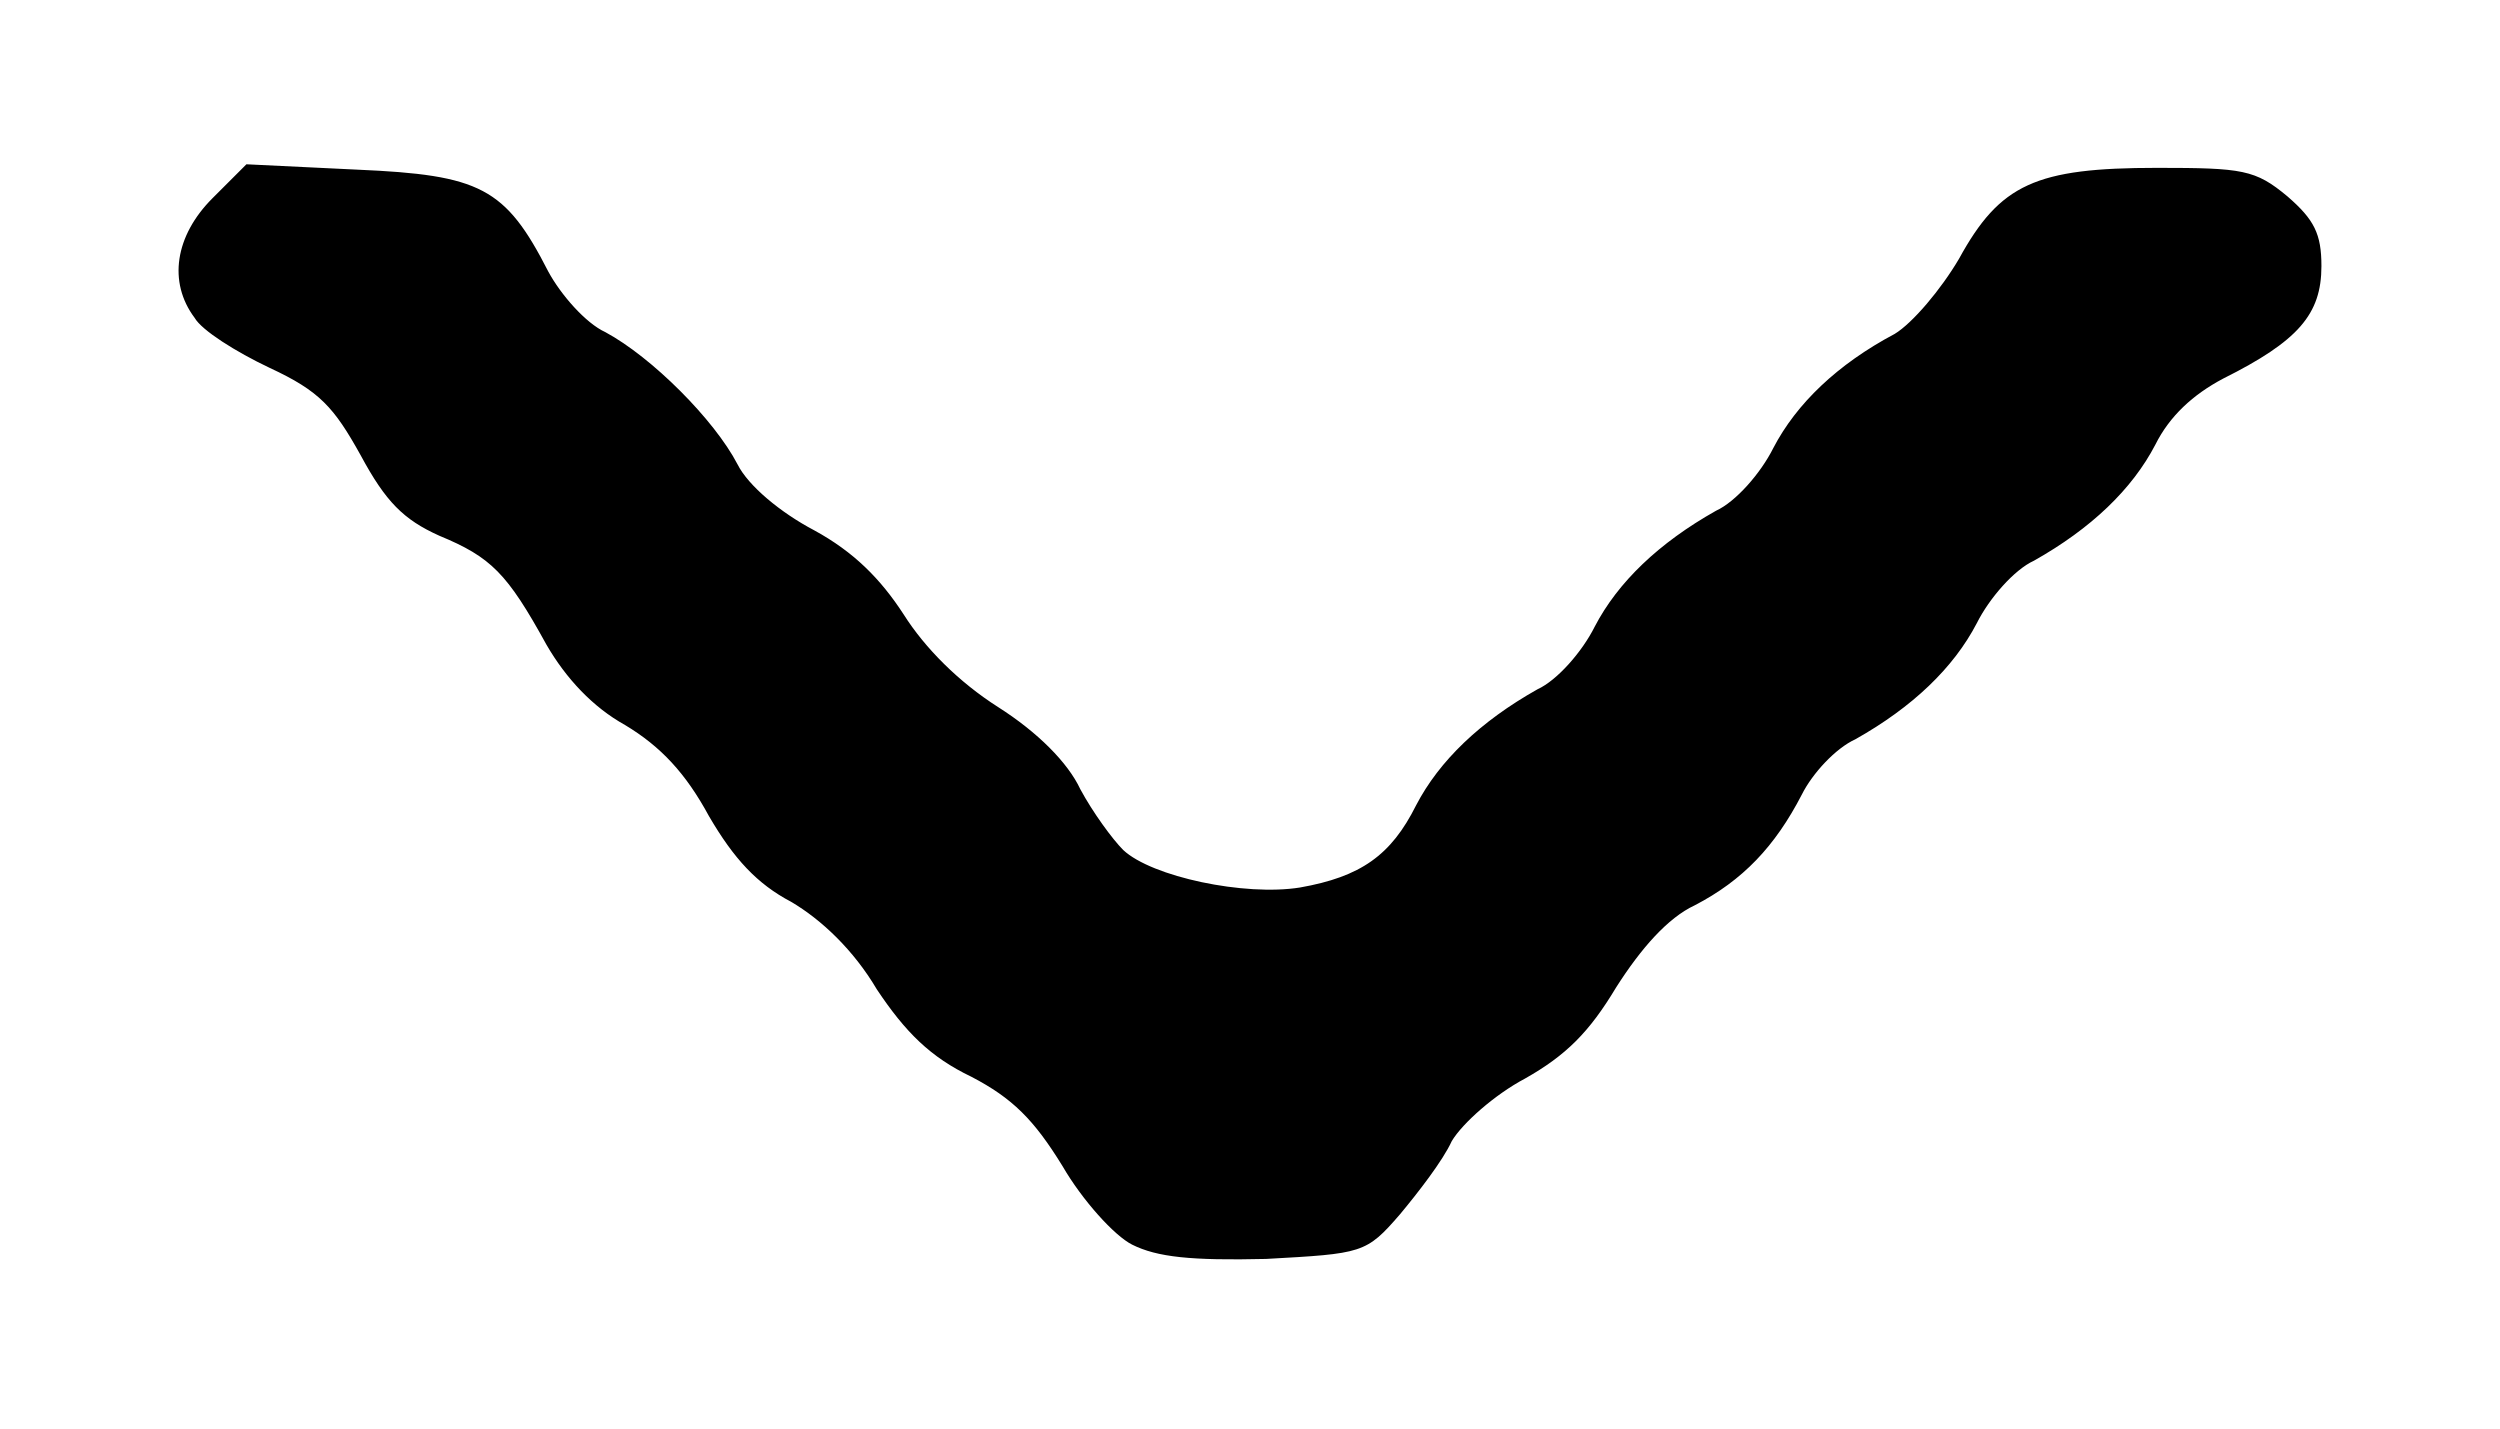
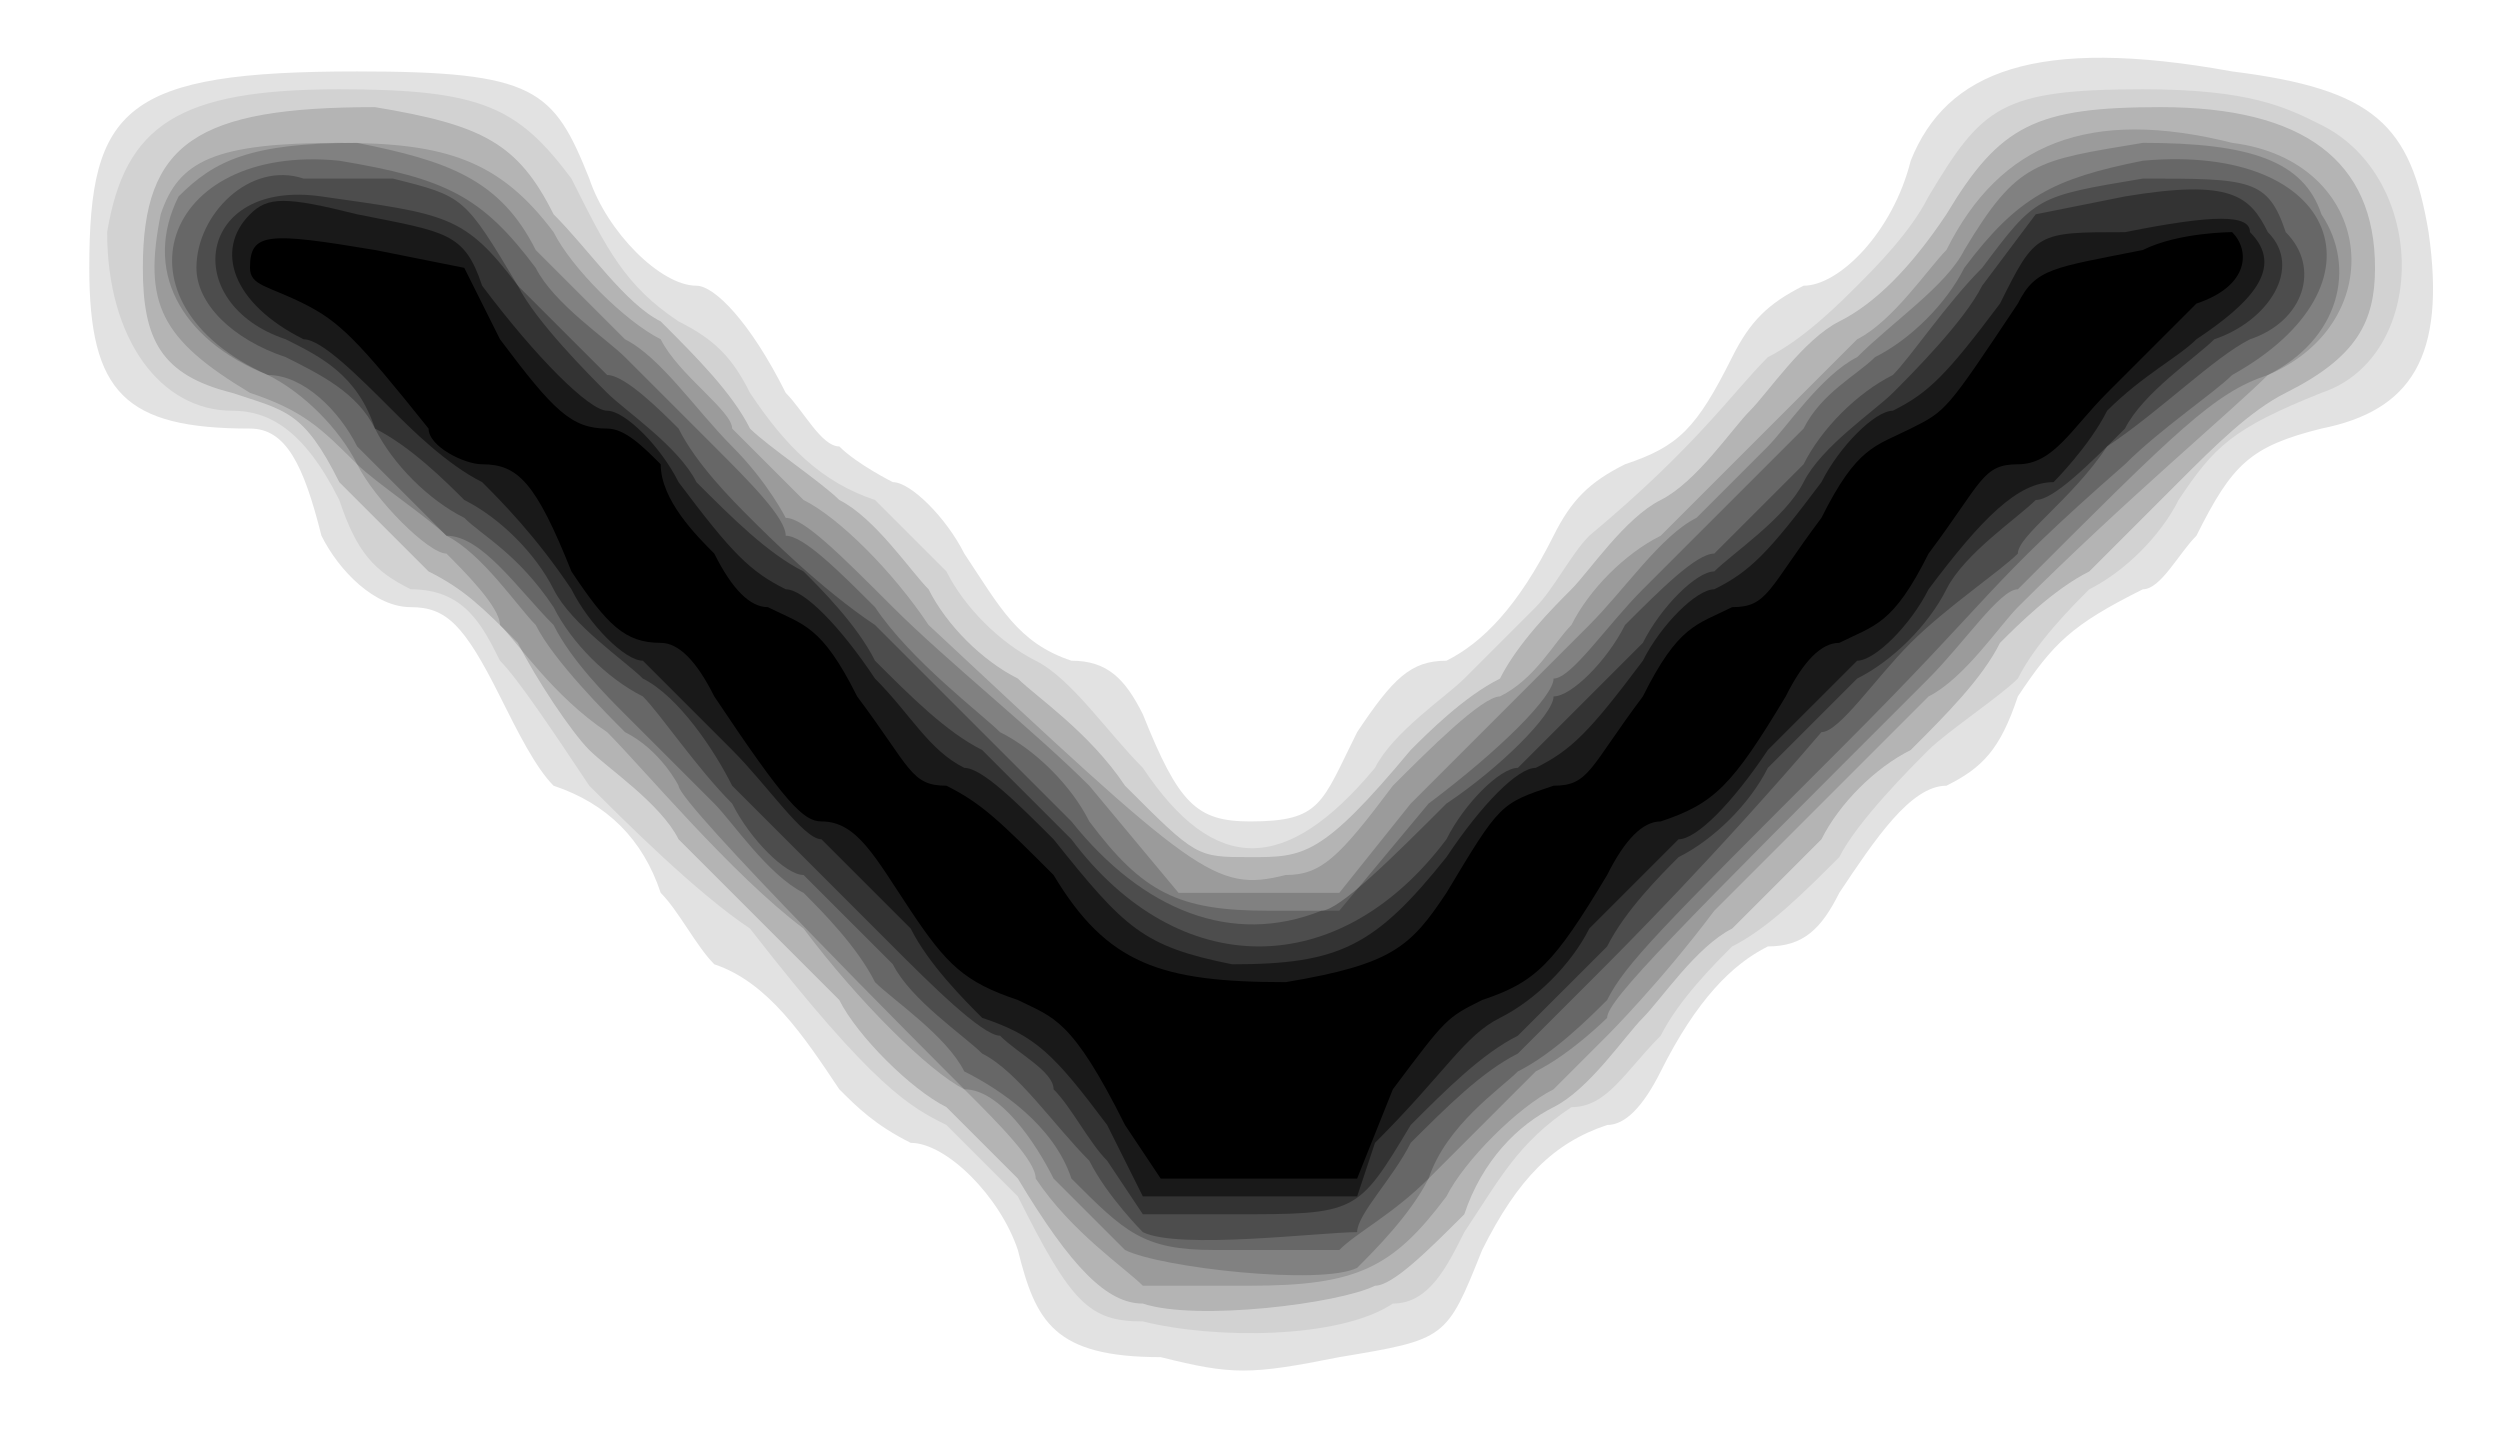
<svg xmlns="http://www.w3.org/2000/svg" viewBox="0 0 14 8">
-   <path fill="currentColor" d="M6.34 6.97C6.24 6.92 6.06 6.72 5.95 6.53C5.79 6.27 5.67 6.15 5.44 6.03C5.21 5.92 5.07 5.78 4.91 5.54C4.78 5.32 4.6 5.15 4.43 5.05C4.24 4.95 4.11 4.81 3.97 4.57C3.84 4.33 3.7 4.18 3.5 4.06C3.32 3.96 3.17 3.8 3.06 3.61C2.84 3.21 2.75 3.12 2.46 3C2.26 2.91 2.16 2.81 2.02 2.55C1.87 2.28 1.79 2.19 1.51 2.06C1.32 1.97 1.13 1.85 1.09 1.78C0.94 1.58 0.98 1.32 1.19 1.11L1.38 0.92L2 0.95C2.69 0.98 2.83 1.05 3.07 1.52C3.14 1.65 3.28 1.81 3.39 1.86C3.65 2 4 2.35 4.13 2.6C4.19 2.72 4.37 2.87 4.56 2.97C4.78 3.09 4.93 3.24 5.06 3.44C5.18 3.63 5.37 3.82 5.59 3.96C5.81 4.1 5.98 4.27 6.05 4.42C6.12 4.55 6.23 4.7 6.29 4.76C6.45 4.91 6.97 5.02 7.28 4.97C7.62 4.91 7.79 4.79 7.93 4.51C8.06 4.26 8.29 4.04 8.61 3.86C8.72 3.81 8.86 3.65 8.93 3.51C9.06 3.26 9.29 3.04 9.61 2.86C9.72 2.81 9.86 2.65 9.93 2.51C10.06 2.26 10.29 2.04 10.61 1.87C10.71 1.81 10.87 1.62 10.97 1.45C11.2 1.03 11.4 0.94 12.08 0.94C12.56 0.94 12.63 0.95 12.81 1.1C12.96 1.23 13 1.31 13 1.49C13 1.76 12.87 1.91 12.45 2.12C12.28 2.21 12.15 2.33 12.07 2.49C11.94 2.74 11.71 2.96 11.39 3.14C11.28 3.19 11.14 3.35 11.07 3.49C10.94 3.74 10.71 3.96 10.39 4.14C10.28 4.19 10.15 4.33 10.09 4.45C9.94 4.74 9.76 4.93 9.49 5.07C9.34 5.14 9.19 5.31 9.05 5.53C8.9 5.78 8.77 5.91 8.54 6.04C8.37 6.13 8.19 6.29 8.13 6.39C8.08 6.5 7.94 6.68 7.84 6.8C7.65 7.02 7.63 7.02 7.09 7.05C6.67 7.06 6.48 7.04 6.34 6.97Z" />
+   <g fill="currentColor" transform="translate(-1 -1)">
+     <path fill-opacity="0.116" d="M7.5 8.6C6.9 8.6 6.8 8.4 6.7 8C6.6 7.7 6.3 7.4 6.1 7.4C5.9 7.3 5.8 7.2 5.7 7.1C5.5 6.8 5.3 6.5 5 6.4C4.9 6.3 4.8 6.1 4.7 6C4.6 5.7 4.4 5.5 4.1 5.4C4 5.3 3.9 5.1 3.8 4.9C3.6 4.5 3.5 4.4 3.3 4.4C3.1 4.4 2.9 4.2 2.8 4C2.7 3.6 2.6 3.4 2.4 3.4C1.7 3.4 1.5 3.2 1.5 2.5C1.5 1.6 1.7 1.4 3 1.4C4 1.4 4.1 1.5 4.3 2C4.4 2.3 4.7 2.6 4.9 2.6C5 2.6 5.2 2.8 5.4 3.2C5.5 3.3 5.6 3.5 5.7 3.5C5.8 3.6 6 3.7 6 3.7C6.1 3.7 6.3 3.9 6.4 4.1C6.6 4.4 6.7 4.6 7 4.7C7.2 4.7 7.3 4.8 7.4 5C7.6 5.5 7.7 5.6 8 5.6C8.4 5.6 8.4 5.5 8.6 5.1C8.8 4.8 8.9 4.7 9.1 4.7C9.3 4.6 9.5 4.4 9.7 4C9.8 3.8 9.9 3.7 10.1 3.6C10.4 3.5 10.5 3.4 10.7 3C10.8 2.8 10.9 2.7 11.1 2.6C11.3 2.6 11.6 2.3 11.7 1.9C11.9 1.4 12.4 1.2 13.5 1.4C14.3 1.5 14.5 1.7 14.6 2.3C14.7 3 14.5 3.3 14 3.4C13.6 3.5 13.5 3.6 13.3 4C13.2 4.1 13.1 4.3 13 4.3C12.6 4.5 12.5 4.6 12.3 4.9C12.2 5.2 12.1 5.3 11.9 5.4C11.7 5.4 11.5 5.7 11.3 6C11.2 6.2 11.1 6.3 10.9 6.3C10.7 6.4 10.5 6.6 10.3 7C10.2 7.2 10.1 7.3 10 7.3C9.7 7.4 9.5 7.6 9.3 8C9.1 8.5 9.1 8.5 8.5 8.6C8 8.7 7.9 8.7 7.5 8.6Z" />
+     <path fill-opacity="0.073" d="M7.4 8.4C7.1 8.4 7 8.3 6.7 7.7C6.6 7.6 6.4 7.4 6.3 7.3C6.1 7.2 5.9 7.1 5.2 6.2C4.9 6 4.5 5.6 4.3 5.4C4.1 5.1 3.9 4.8 3.8 4.7C3.7 4.5 3.6 4.3 3.3 4.3C3.1 4.2 3 4.1 2.9 3.8C2.7 3.4 2.5 3.3 2.3 3.3C1.9 3.3 1.6 2.9 1.6 2.3C1.7 1.7 2 1.5 2.9 1.5C3.7 1.5 3.9 1.6 4.2 2C4.4 2.4 4.5 2.6 4.8 2.8C5 2.9 5.1 3 5.2 3.2C5.4 3.5 5.6 3.7 5.9 3.8C6 3.9 6.2 4.1 6.3 4.2C6.4 4.4 6.6 4.6 6.8 4.7C7 4.8 7.2 5.1 7.4 5.3C7.8 5.9 8.2 5.9 8.7 5.3C8.8 5.1 9.1 4.9 9.2 4.8C9.3 4.7 9.5 4.5 9.6 4.4C9.7 4.3 9.8 4.1 9.9 4C10.5 3.5 10.7 3.2 10.9 3C11.1 2.9 11.3 2.7 11.4 2.6C11.5 2.5 11.7 2.3 11.8 2.1C12.1 1.6 12.2 1.5 13 1.5C13.6 1.5 13.8 1.6 14 1.7C14.6 2 14.6 3 14 3.2C13.5 3.4 13.4 3.5 13.2 3.8C13.1 4 12.9 4.2 12.7 4.3C12.6 4.4 12.4 4.6 12.3 4.8C12.2 4.9 11.9 5.1 11.8 5.2C11.7 5.3 11.4 5.6 11.3 5.8C11.1 6 10.9 6.2 10.7 6.3C10.6 6.4 10.4 6.6 10.3 6.8C10.1 7 10 7.2 9.8 7.2C9.5 7.4 9.4 7.6 9.2 7.9C9.1 8.1 9 8.3 8.8 8.3C8.5 8.5 7.8 8.5 7.4 8.4Z" />
+     <path fill-opacity="0.146" d="M7.4 8.3C7.2 8.3 7 8.1 6.7 7.6C6.6 7.5 6.4 7.3 6.3 7.2C6.1 7.1 5.8 6.8 5.7 6.6C5.6 6.5 5.4 6.3 5.3 6.2C5.2 6.1 5 5.9 4.8 5.7C4.7 5.5 4.4 5.3 4.3 5.2C4.2 5.1 4 4.8 3.9 4.6C3.7 4.4 3.6 4.3 3.4 4.2C3.3 4.1 3.1 3.9 2.9 3.7C2.7 3.3 2.6 3.3 2.3 3.2C1.9 3.1 1.8 2.9 1.8 2.5C1.8 1.8 2.1 1.6 3.1 1.6C3.7 1.7 3.9 1.8 4.1 2.2C4.3 2.4 4.5 2.7 4.7 2.8C4.9 3 5.1 3.2 5.2 3.4C5.3 3.5 5.6 3.7 5.7 3.8C5.9 3.9 6.1 4.2 6.2 4.3C6.3 4.5 6.5 4.7 6.7 4.8C6.8 4.9 7.1 5.1 7.3 5.4C7.7 5.8 7.7 5.8 8 5.8C8.3 5.8 8.4 5.8 8.9 5.2C9 5.1 9.2 4.9 9.4 4.8C9.5 4.6 9.7 4.4 9.8 4.3C9.9 4.2 10.1 3.9 10.3 3.8C10.5 3.7 10.7 3.4 10.8 3.3C10.9 3.2 11.1 2.9 11.3 2.8C11.5 2.7 11.7 2.5 11.9 2.2C12.2 1.7 12.4 1.6 13.1 1.6C13.9 1.6 14.3 1.9 14.3 2.5C14.3 2.8 14.2 3 13.8 3.2C13.6 3.3 13.4 3.5 13.2 3.7C13 3.9 12.8 4.1 12.7 4.2C12.5 4.3 12.3 4.5 12.2 4.6C12.1 4.8 11.9 5 11.7 5.2C11.5 5.3 11.3 5.5 11.2 5.7C11.1 5.8 10.9 6 10.7 6.2C10.5 6.3 10.3 6.6 10.2 6.7C10.1 6.8 9.9 7.1 9.7 7.2C9.5 7.3 9.3 7.5 9.2 7.8C9 8 8.8 8.2 8.7 8.2C8.5 8.3 7.7 8.4 7.4 8.3Z" />
+     <path fill-opacity="0.143" d="M7.4 8.2C7.3 8.1 7 7.9 6.8 7.6C6.8 7.5 6.6 7.3 6.4 7.1C6.2 7 5.8 6.6 5.5 6.2C5.1 5.9 4.6 5.3 4.4 5.1C4.1 4.9 3.9 4.6 3.8 4.5C3.8 4.4 3.6 4.2 3.5 4.1C3.4 4.1 3.1 3.8 3 3.6C2.8 3.4 2.7 3.3 2.4 3.2C1.9 2.9 1.8 2.7 1.9 2.2C2 1.9 2.2 1.8 2.9 1.8C3.5 1.8 3.8 1.9 4.1 2.3C4.2 2.5 4.5 2.8 4.7 2.9C4.8 3.1 5.1 3.3 5.1 3.4C5.2 3.5 5.4 3.7 5.5 3.8C5.7 3.9 6 4.2 6.2 4.5C7.7 5.9 7.8 6 8.2 5.9C8.4 5.9 8.5 5.8 8.8 5.4C9 5.2 9.3 4.9 9.4 4.9C9.6 4.8 9.7 4.6 9.8 4.5C9.9 4.3 10.1 4.1 10.3 4C10.5 3.8 10.8 3.5 10.9 3.4C11.1 3.2 11.3 3 11.4 2.9C11.6 2.8 11.8 2.5 11.9 2.4C12.2 1.8 12.7 1.6 13.5 1.8C14.3 1.9 14.4 2.8 13.7 3.1C13.5 3.3 12.9 3.8 12.3 4.4C12.2 4.5 12 4.8 11.8 4.9C11.6 5.1 11.4 5.3 11.4 5.3C11.3 5.4 11 5.7 10.6 6.1C10.3 6.5 10 6.8 10 6.8C10 6.8 9.8 7 9.7 7.1C9.5 7.2 9.2 7.5 9.1 7.7C8.8 8.1 8.6 8.2 8 8.2C7.8 8.2 7.5 8.2 7.4 8.2Z" />
+     <path fill-opacity="0.167" d="M7.3 8C7.3 8 7.1 7.8 6.9 7.6C6.8 7.4 6.6 7.1 6.4 7.1C6.2 6.9 4.8 5.5 4.8 5.4C4.8 5.4 4.7 5.2 4.5 5.1C4.4 5 4.1 4.7 4 4.5C3.9 4.4 3.7 4.1 3.5 4C3.4 3.9 3.1 3.7 3 3.6C2.9 3.4 2.7 3.2 2.5 3.1C2 2.9 1.8 2.5 2 2.1C2.2 1.9 2.4 1.8 3 1.8C3.5 1.9 3.8 2 4 2.4C4.2 2.6 4.4 2.8 4.5 2.9C4.7 3 4.9 3.3 5.1 3.5C5.3 3.7 5.4 3.9 5.4 3.9C5.5 3.9 5.7 4.1 6 4.4C6.3 4.7 6.8 5.1 7.1 5.4L7.6 6L8 6L8.5 6L8.9 5.5C9.1 5.3 9.4 5 9.5 4.9C9.6 4.8 9.8 4.6 9.9 4.5C10.1 4.3 10.3 4 10.5 3.9C10.6 3.8 10.8 3.6 10.9 3.5C11 3.4 11.2 3.1 11.4 3C11.6 2.8 11.9 2.6 12 2.4C12.3 1.9 12.4 1.9 13 1.8C13.6 1.8 13.9 1.9 14 2.2C14.2 2.5 14.1 2.9 13.7 3.1C13.4 3.2 13.2 3.4 12.3 4.3C12.2 4.3 12 4.6 11.8 4.8C10.4 6.2 10 6.6 10 6.7C10 6.7 9.8 6.9 9.6 7C9.5 7.1 9.2 7.4 9 7.6C8.9 7.8 8.7 8 8.6 8.1C8.4 8.2 7.5 8.1 7.3 8Z" />
+     <path fill-opacity="0.200" d="M7.8 8C7.4 8 7.3 7.9 7 7.6C6.9 7.3 6.6 7.1 6.4 7C6.3 6.8 6 6.6 5.9 6.5C5.8 6.3 5.6 6.1 5.5 6C5.3 5.9 5.1 5.6 5 5.5C4.8 5.3 4.6 5.1 4.5 5C4.4 4.9 4.2 4.7 4.1 4.5C3.9 4.3 3.7 4 3.5 4C3.4 3.9 3.2 3.7 3 3.5C2.9 3.3 2.7 3.1 2.5 3.1C1.6 2.7 1.9 1.8 2.9 1.9C3.5 2 3.7 2.1 4 2.5C4.1 2.7 4.4 2.9 4.5 3C4.6 3.1 4.8 3.3 5 3.5C5.2 3.7 5.4 3.9 5.4 4C5.5 4 5.7 4.2 5.9 4.4C6.1 4.7 6.5 5 6.6 5.1C6.8 5.2 7 5.4 7.1 5.6C7.4 6 7.6 6.1 8.1 6.1L8.5 6.1L9 5.5C9.4 5.2 9.7 4.9 9.7 4.8C9.8 4.8 10 4.5 10.2 4.3C10.4 4.1 10.6 3.9 10.7 3.8C10.8 3.7 11 3.5 11.1 3.4C11.2 3.2 11.4 3.1 11.5 3C11.7 2.9 11.9 2.7 12 2.5C12.3 2.1 12.5 2 13 1.9C14.1 1.8 14.4 2.6 13.5 3.1C13.4 3.2 13.1 3.4 12.9 3.6C12.1 4.3 12.2 4.3 11.3 5.2C10.3 6.2 10.1 6.4 10 6.6C9.9 6.7 9.7 6.9 9.5 7C9.4 7.1 9.1 7.3 9 7.6C8.8 7.8 8.6 7.9 8.5 8C8.3 8 7.9 8 7.8 8Z" />
+     <path fill-opacity="0.250" d="M7.4 7.9C7.4 7.9 7.2 7.7 7.1 7.5C6.9 7.3 6.7 7 6.5 6.9C6.4 6.8 6.1 6.6 6 6.4C5.8 6.2 5.6 6 5.5 5.9C5.4 5.9 5.2 5.7 5.1 5.5C4.9 5.3 4.7 5 4.6 4.9C4.4 4.8 4.2 4.6 4.1 4.4C3.9 4.1 3.7 4 3.6 3.9C3.4 3.8 3.2 3.6 3.1 3.4C3 3.2 2.8 3.1 2.6 3C2.3 2.9 2.1 2.7 2.1 2.5C2.1 2.2 2.4 1.9 2.7 2C2.8 2 3 2 3.2 2C3.6 2.1 3.6 2.1 3.9 2.6C4.1 2.8 4.3 3 4.4 3.1C4.5 3.1 4.7 3.3 4.8 3.4C4.9 3.6 5.1 3.8 5.2 3.9C5.3 4 5.6 4.3 5.9 4.5C6.2 4.8 6.5 5.1 6.6 5.2C6.7 5.3 6.9 5.5 7 5.6C7.4 6.1 7.9 6.3 8.4 6.1C8.5 6.1 8.8 5.8 9.1 5.5C9.4 5.3 9.7 5 9.7 4.9C9.8 4.9 10 4.7 10.1 4.5C10.3 4.3 10.5 4.1 10.6 4.1C10.7 4 10.9 3.8 11.1 3.6C11.2 3.4 11.4 3.2 11.6 3.1C11.7 3 11.9 2.7 12.1 2.5C12.4 2.1 12.4 2.1 13 2C13.6 2 13.7 2 13.8 2.3C14 2.5 13.9 2.8 13.6 2.9C13.4 3 13.1 3.3 12.8 3.5C12.6 3.8 12.3 4 12.3 4.1C12.2 4.2 11.9 4.4 11.7 4.6C11.5 4.8 11.3 5.1 11.2 5.1C10.6 5.8 10.1 6.3 9.9 6.5C9.8 6.6 9.6 6.8 9.5 6.9C9.3 7 9.1 7.2 8.9 7.4C8.8 7.6 8.6 7.8 8.6 7.9C8.4 7.9 7.6 8 7.4 7.9Z" />
+     <path fill-opacity="0.333" d="M7.2 7.5C7.1 7.4 7 7.2 6.9 7.1C6.9 7 6.7 6.9 6.6 6.8C6.5 6.8 6.2 6.5 6 6.3C5.8 6.1 5.6 5.9 5.5 5.8C5.5 5.8 5.3 5.6 5.1 5.4C5 5.2 4.8 4.9 4.6 4.8C4.5 4.7 4.2 4.5 4.1 4.3C4 4.1 3.8 3.9 3.6 3.8C3.5 3.7 3.3 3.5 3.1 3.4C3 3.1 2.8 3 2.6 2.9C2 2.7 2.1 2 2.8 2.1C3.5 2.2 3.6 2.2 3.9 2.6C4 2.8 4.3 3.1 4.4 3.2C4.5 3.3 4.8 3.5 4.9 3.7C5.1 3.9 5.3 4.1 5.5 4.2C5.6 4.3 5.8 4.5 5.9 4.7C6.1 4.9 6.3 5.1 6.5 5.2C6.6 5.3 6.8 5.5 7 5.7C7.6 6.5 8.5 6.5 9.1 5.7C9.2 5.5 9.4 5.3 9.5 5.3C9.7 5.1 9.9 4.9 10.2 4.6C10.3 4.4 10.5 4.2 10.6 4.2C10.7 4.1 11 3.9 11.1 3.7C11.2 3.5 11.5 3.3 11.6 3.2C11.7 3.1 12 2.8 12.1 2.6L12.4 2.2L12.9 2.1C13.5 2 13.6 2.1 13.7 2.3C13.9 2.5 13.7 2.8 13.4 2.9C13.3 3 13 3.2 12.9 3.4C12.7 3.6 12.5 3.8 12.4 3.8C12.3 3.9 12 4.1 11.9 4.3C11.8 4.5 11.6 4.7 11.4 4.8C11.3 4.9 11.1 5.1 10.9 5.3C10.8 5.5 10.6 5.7 10.4 5.8C10.3 5.9 10.1 6.1 10 6.3C9.8 6.5 9.6 6.7 9.5 6.8C9.3 6.9 9.1 7.1 8.9 7.3C8.6 7.8 8.6 7.8 7.9 7.8L7.4 7.8L7.2 7.5Z" />
+     <path fill-opacity="0.500" d="M7.2 7.3C6.9 6.9 6.8 6.8 6.5 6.7C6.4 6.6 6.2 6.4 6.1 6.2C5.9 6 5.7 5.8 5.6 5.7C5.5 5.7 5.3 5.4 5.1 5.2C4.9 5 4.7 4.8 4.6 4.7C4.5 4.7 4.3 4.5 4.2 4.3C4 4 3.8 3.8 3.7 3.7C3.5 3.6 3.3 3.4 3.2 3.3C3 3.1 2.8 2.9 2.7 2.9C2.3 2.7 2.2 2.4 2.4 2.2C2.5 2.1 2.6 2.1 3 2.2C3.5 2.3 3.6 2.3 3.7 2.6C4 3 4.3 3.3 4.4 3.3C4.5 3.3 4.7 3.5 4.8 3.7C5.1 4.1 5.2 4.2 5.4 4.3C5.5 4.3 5.7 4.5 5.9 4.8C6.1 5 6.2 5.2 6.4 5.3C6.5 5.3 6.7 5.5 6.9 5.7C7.3 6.2 7.4 6.3 7.9 6.4C8.5 6.4 8.7 6.3 9.1 5.8C9.3 5.5 9.5 5.3 9.6 5.3C9.8 5.2 9.9 5.1 10.2 4.7C10.3 4.5 10.5 4.3 10.6 4.3C10.8 4.2 10.9 4.1 11.2 3.7C11.3 3.5 11.5 3.3 11.6 3.3C11.8 3.2 11.9 3.1 12.2 2.7C12.4 2.3 12.4 2.3 12.9 2.3C13.4 2.2 13.6 2.2 13.6 2.3C13.8 2.5 13.6 2.7 13.3 2.9C13.2 3 13 3.1 12.8 3.3C12.7 3.5 12.5 3.7 12.5 3.7C12.3 3.7 12.1 3.9 11.8 4.3C11.7 4.5 11.5 4.7 11.4 4.7C11.3 4.8 11.1 5 10.9 5.2C10.7 5.5 10.5 5.7 10.4 5.7C10.3 5.8 10.1 6 9.9 6.2C9.8 6.4 9.6 6.6 9.4 6.7C9.2 6.8 9.1 7 8.7 7.4L8.6 7.7L8 7.7L7.4 7.7L7.2 7.3Z" />
+     <path d="M7.3 7.3C7 6.7 6.9 6.7 6.7 6.6C6.4 6.5 6.3 6.4 6.1 6.1C5.9 5.8 5.8 5.6 5.6 5.6C5.5 5.6 5.4 5.5 5 4.9C4.9 4.7 4.8 4.6 4.7 4.6C4.5 4.6 4.4 4.5 4.2 4.2C4 3.7 3.9 3.6 3.7 3.6C3.6 3.6 3.4 3.5 3.4 3.4C3 2.9 2.9 2.8 2.7 2.7C2.5 2.6 2.4 2.6 2.4 2.5C2.4 2.3 2.5 2.3 3.1 2.4L3.6 2.5L3.8 2.9C4.1 3.3 4.2 3.4 4.4 3.4C4.5 3.4 4.6 3.5 4.7 3.6C4.7 3.8 4.9 4 5 4.1C5.1 4.3 5.2 4.4 5.3 4.4C5.5 4.5 5.6 4.5 5.8 4.9C6.1 5.3 6.1 5.4 6.3 5.4C6.5 5.5 6.6 5.6 6.9 5.9C7.2 6.4 7.5 6.5 8.2 6.5C8.8 6.4 8.9 6.3 9.1 6C9.4 5.5 9.4 5.5 9.7 5.4C9.9 5.4 9.9 5.3 10.2 4.9C10.4 4.5 10.5 4.5 10.7 4.4C10.9 4.4 10.9 4.3 11.2 3.9C11.4 3.5 11.5 3.5 11.7 3.4C11.9 3.3 11.9 3.3 12.3 2.7C12.4 2.5 12.5 2.5 13 2.4C13.2 2.3 13.5 2.3 13.5 2.3C13.6 2.4 13.6 2.6 13.3 2.7C13.2 2.8 13 3 12.8 3.2C12.6 3.4 12.5 3.6 12.3 3.6C12.1 3.6 12.1 3.7 11.8 4.1C11.6 4.5 11.5 4.5 11.3 4.6C11.2 4.6 11.1 4.7 11 4.9C10.7 5.4 10.6 5.5 10.3 5.6C10.2 5.6 10.1 5.7 10 5.9C9.7 6.4 9.6 6.5 9.3 6.6C9.1 6.7 9.1 6.7 8.8 7.1L8.6 7.6L8 7.6L7.5 7.6L7.3 7.3Z" />
+   </g>
</svg>
